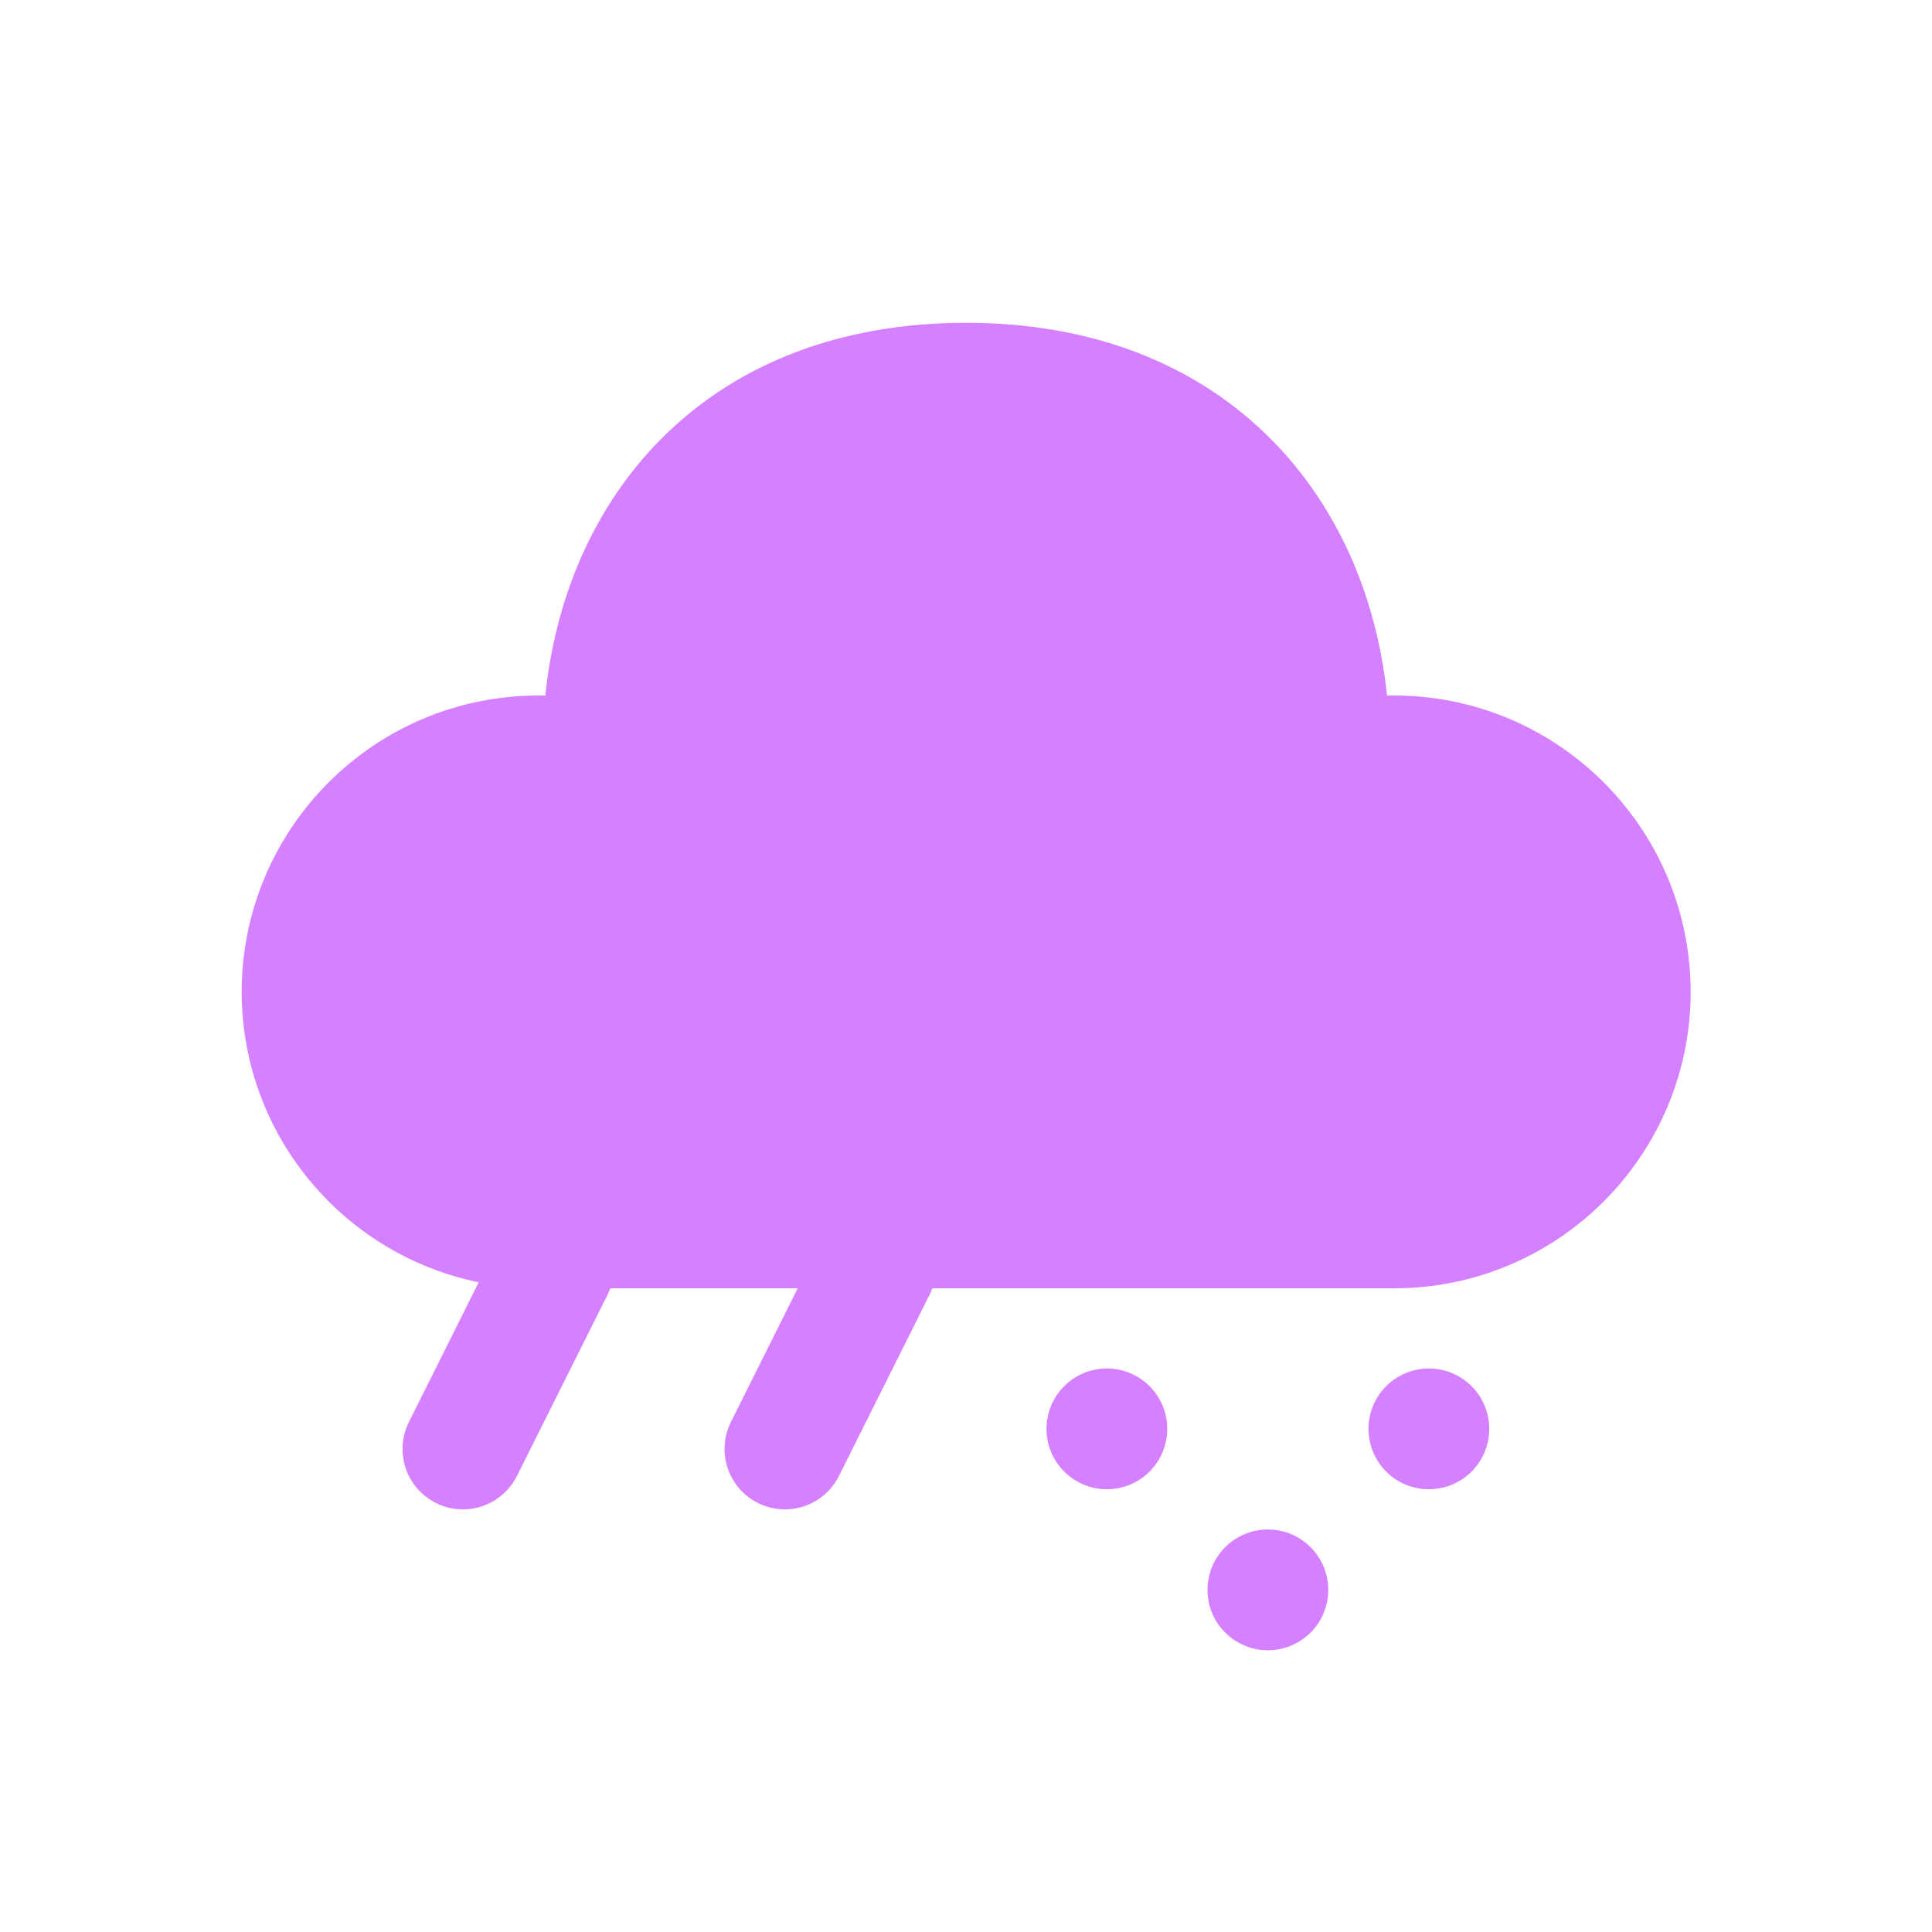
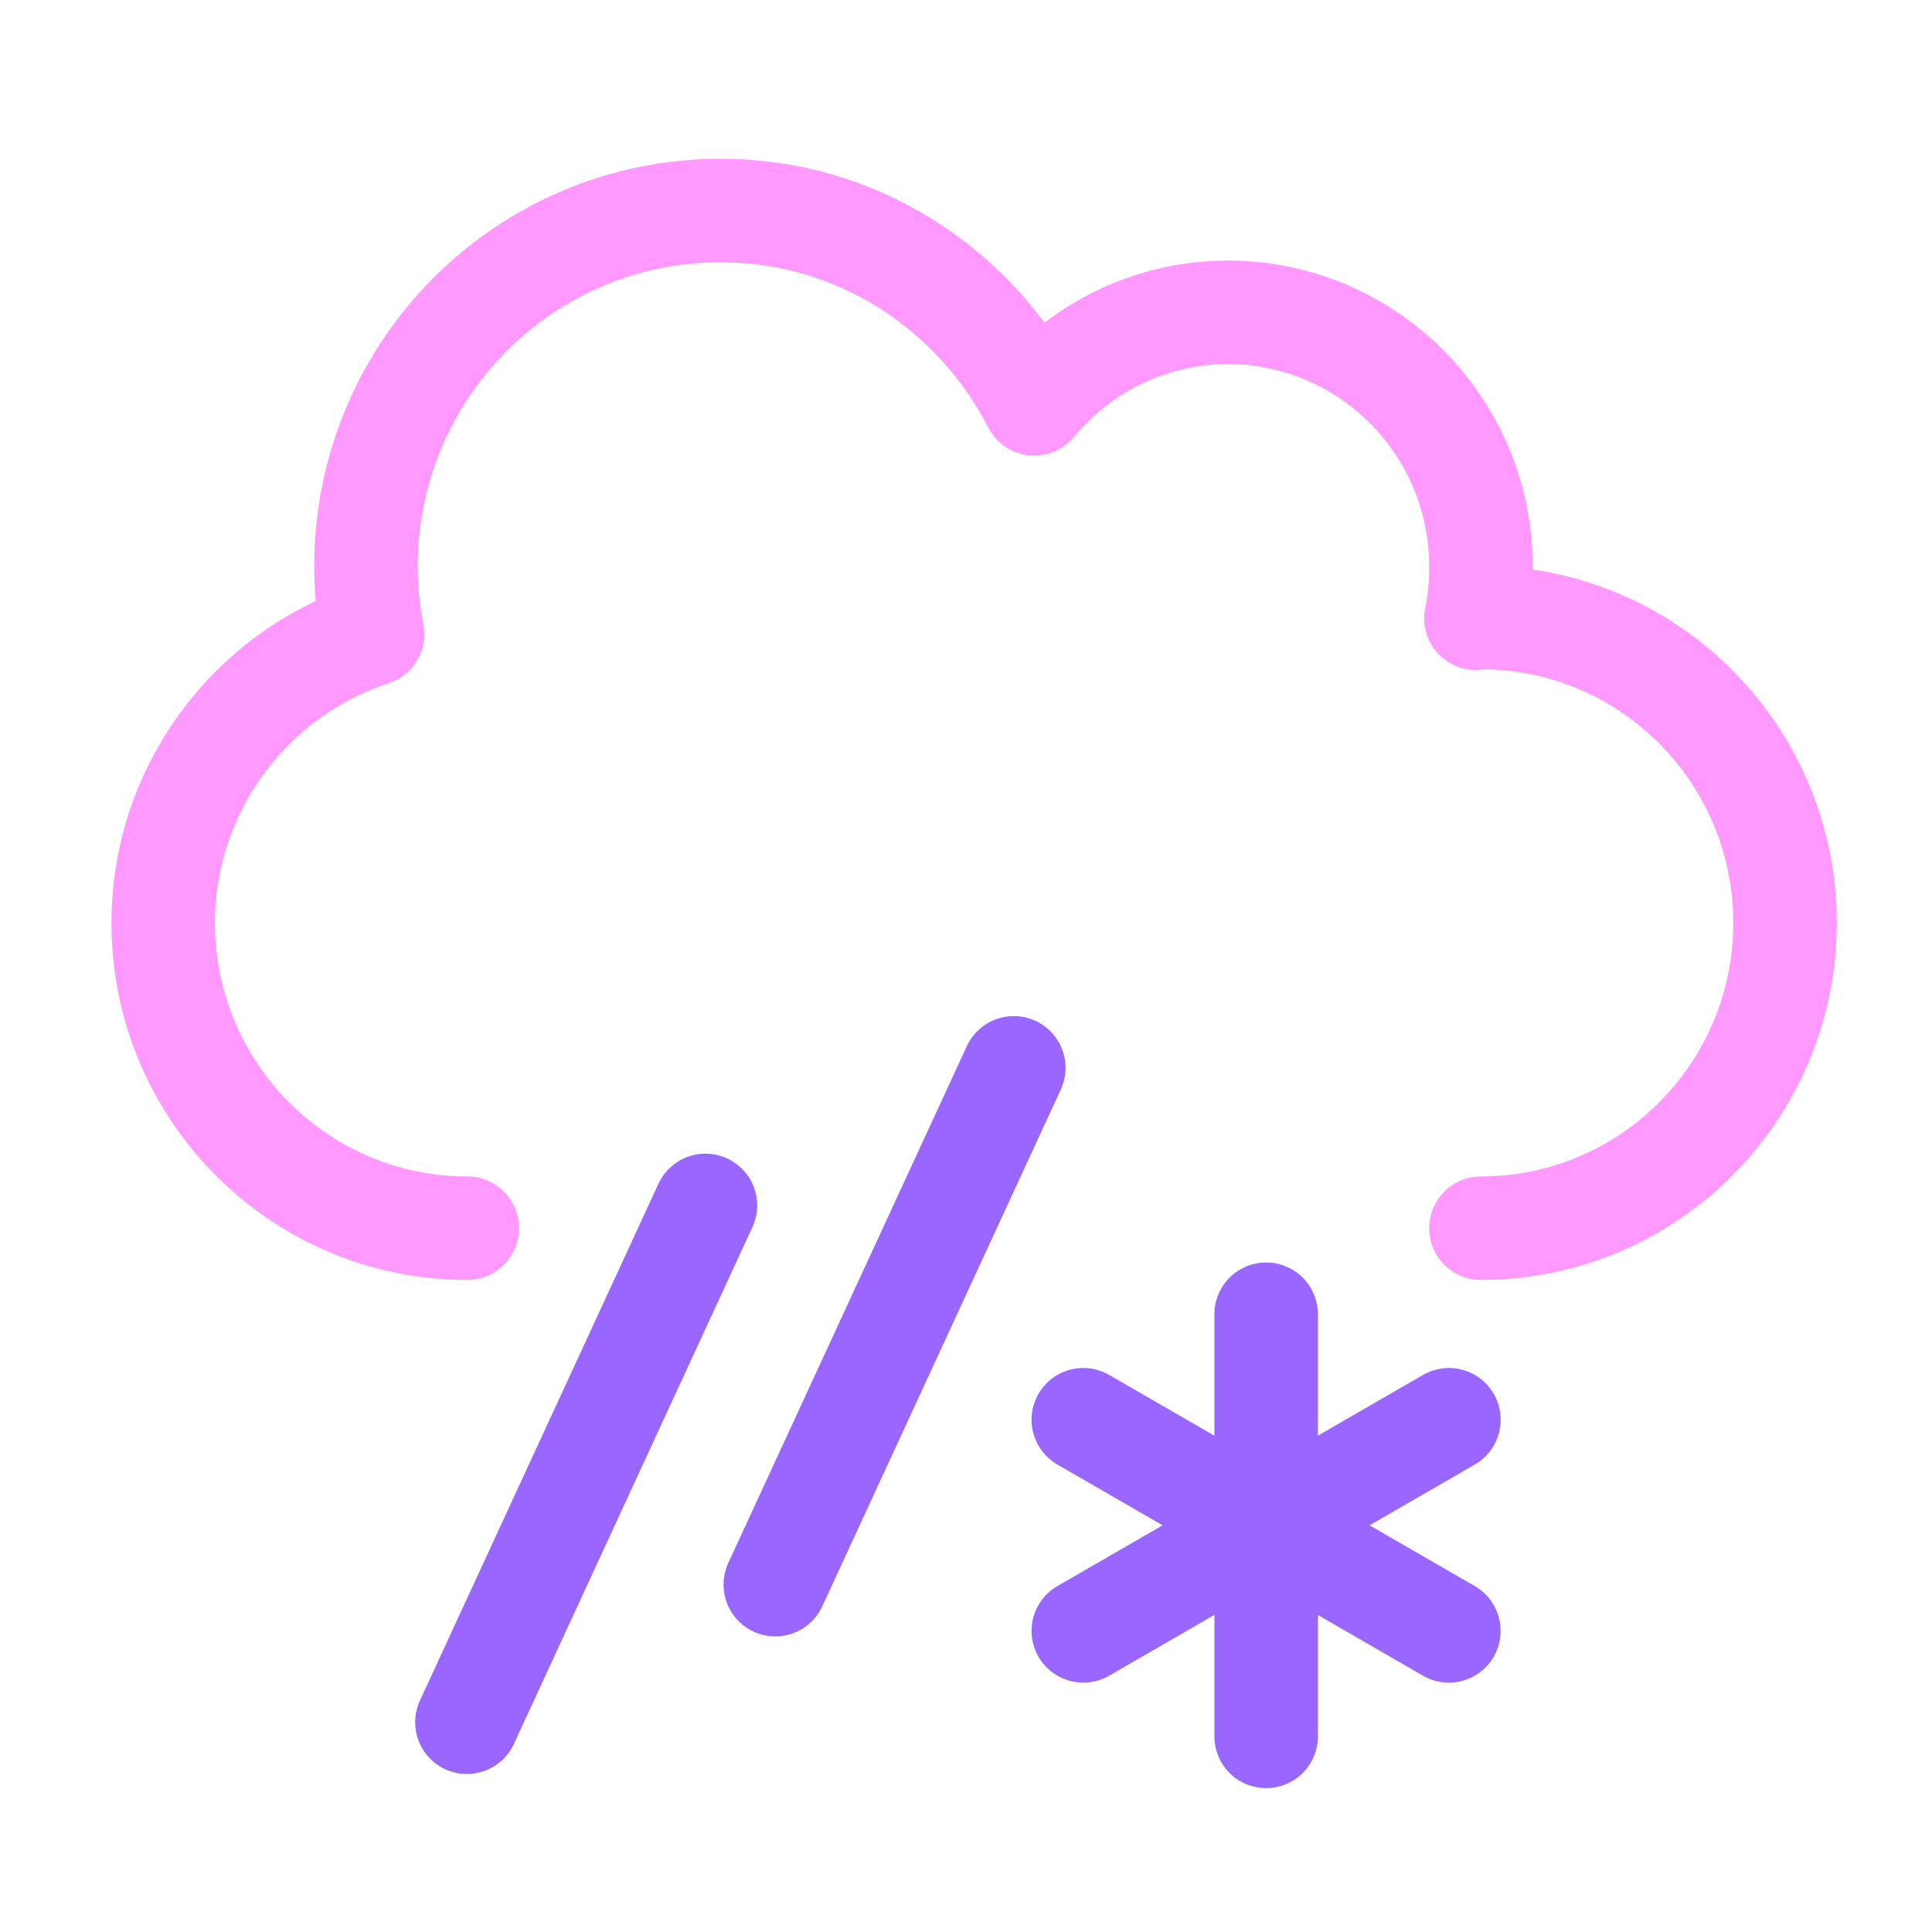
- <svg xmlns="http://www.w3.org/2000/svg" width="24" height="24" fill="none">
-   <path d="M12.002 4.01c3.17 0 4.966 2.096 5.228 4.63h.08a3.687 3.687 0 0 1 3.692 3.682 3.686 3.686 0 0 1-3.692 3.682H6.694a3.688 3.688 0 0 1-3.692-3.682A3.687 3.687 0 0 1 6.694 8.64h.08c.263-2.55 2.06-4.63 5.228-4.63Z" fill="#D580FF" />
-   <path d="M5.75 18.75a.75.75 0 0 1-.67-1.086l1.124-2.25a.75.75 0 0 1 1.342.672l-1.125 2.25a.75.75 0 0 1-.671.414ZM9.75 18.75a.75.75 0 0 1-.67-1.086l1.124-2.25a.75.75 0 1 1 1.342.672l-1.125 2.25a.75.75 0 0 1-.671.414Z" fill="#D580FF" />
-   <circle cx="13.75" cy="17.75" r=".75" fill="#D580FF" />
-   <circle cx="17.75" cy="17.75" r=".75" fill="#D580FF" />
-   <circle cx="15.75" cy="19.75" r=".75" fill="#D580FF" />
+ <svg xmlns="http://www.w3.org/2000/svg" width="28" height="28" fill="none">
+   <path d="M18.35 25.165v-6.118M20.998 23.636l-5.298-3.06M15.7 23.636l5.299-3.06" stroke="#96F" stroke-width="1.5" stroke-linecap="round" />
+   <path d="M6.772 17.8c-2.433 0-4.407-1.982-4.407-4.425A4.408 4.408 0 0 1 5.399 9.19a5.26 5.26 0 0 1-.096-.977c0-2.853 2.3-5.162 5.142-5.162 1.988 0 3.69 1.143 4.545 2.802a3.64 3.64 0 0 1 2.8-1.327c2.03 0 3.673 1.65 3.673 3.687 0 .258-.023.507-.073.747.023 0 .046-.01.073-.01 2.433 0 4.407 1.982 4.407 4.425 0 2.443-1.974 4.425-4.407 4.425" stroke="#F9F" stroke-width="1.5" stroke-linecap="round" stroke-linejoin="round" />
+   <path d="m11.236 22.966 3.457-7.49M6.767 24.96l3.457-7.49" stroke="#96F" stroke-width="1.5" stroke-linecap="round" />
</svg>
